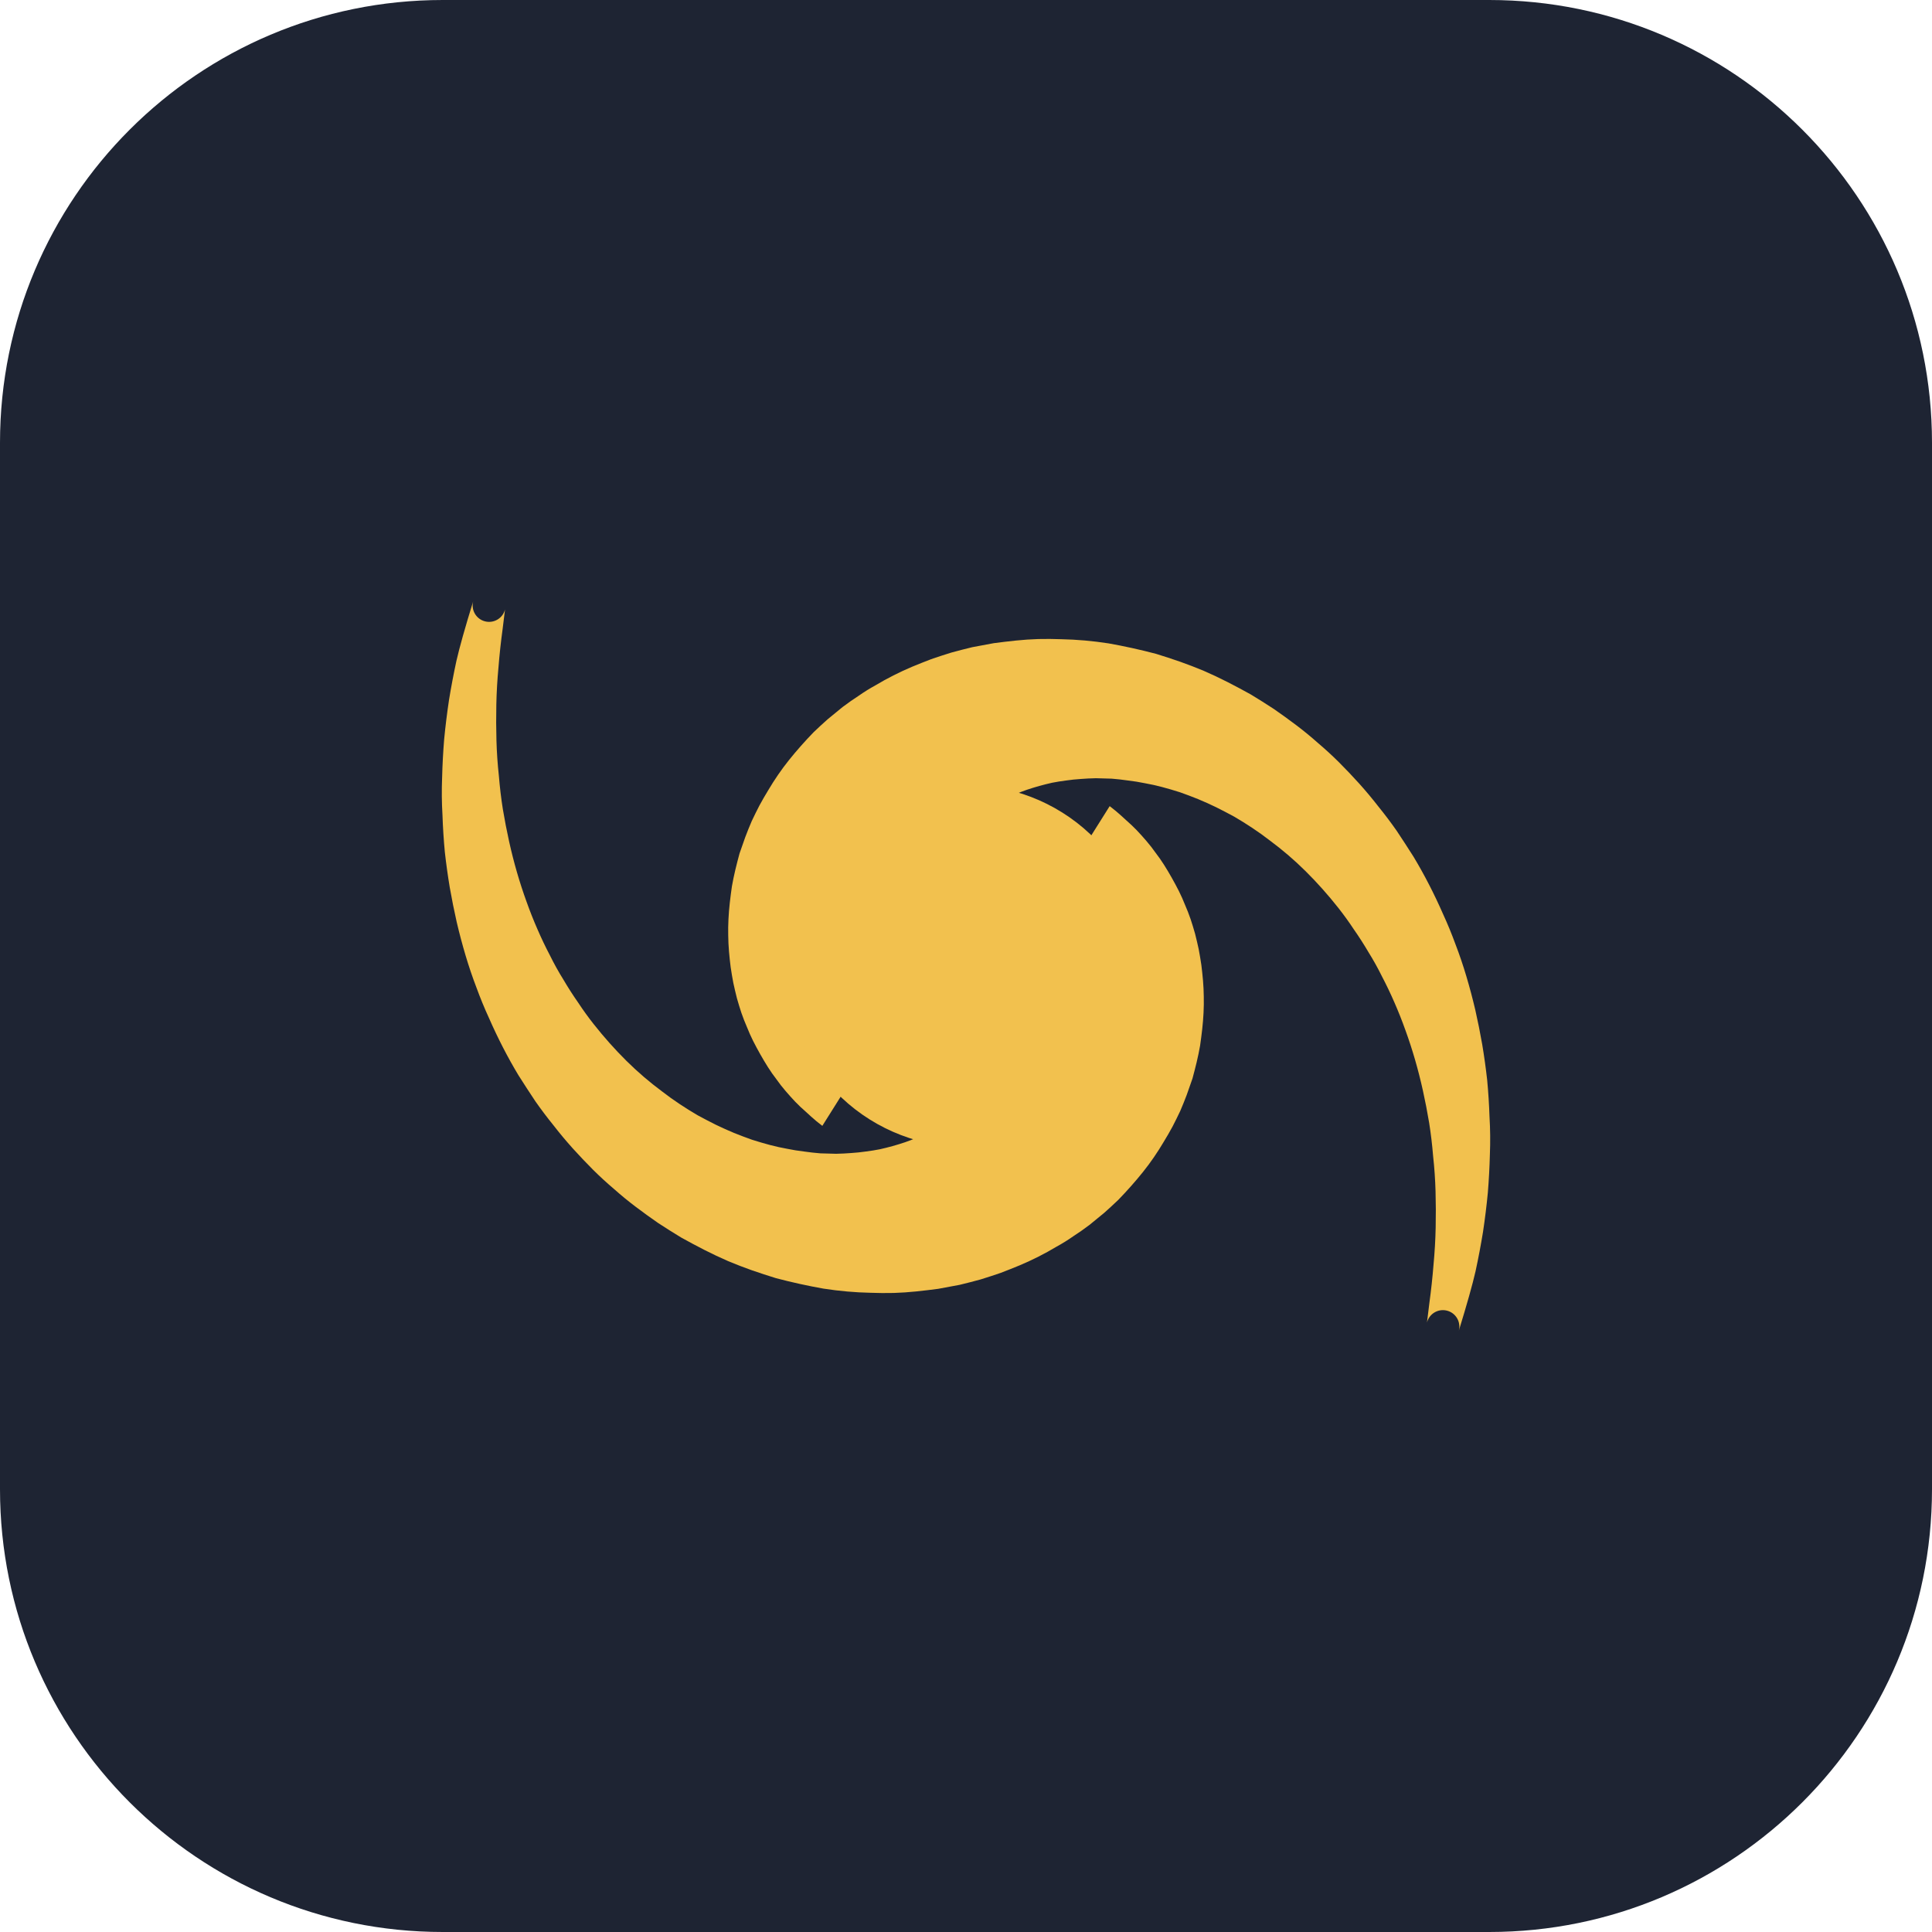
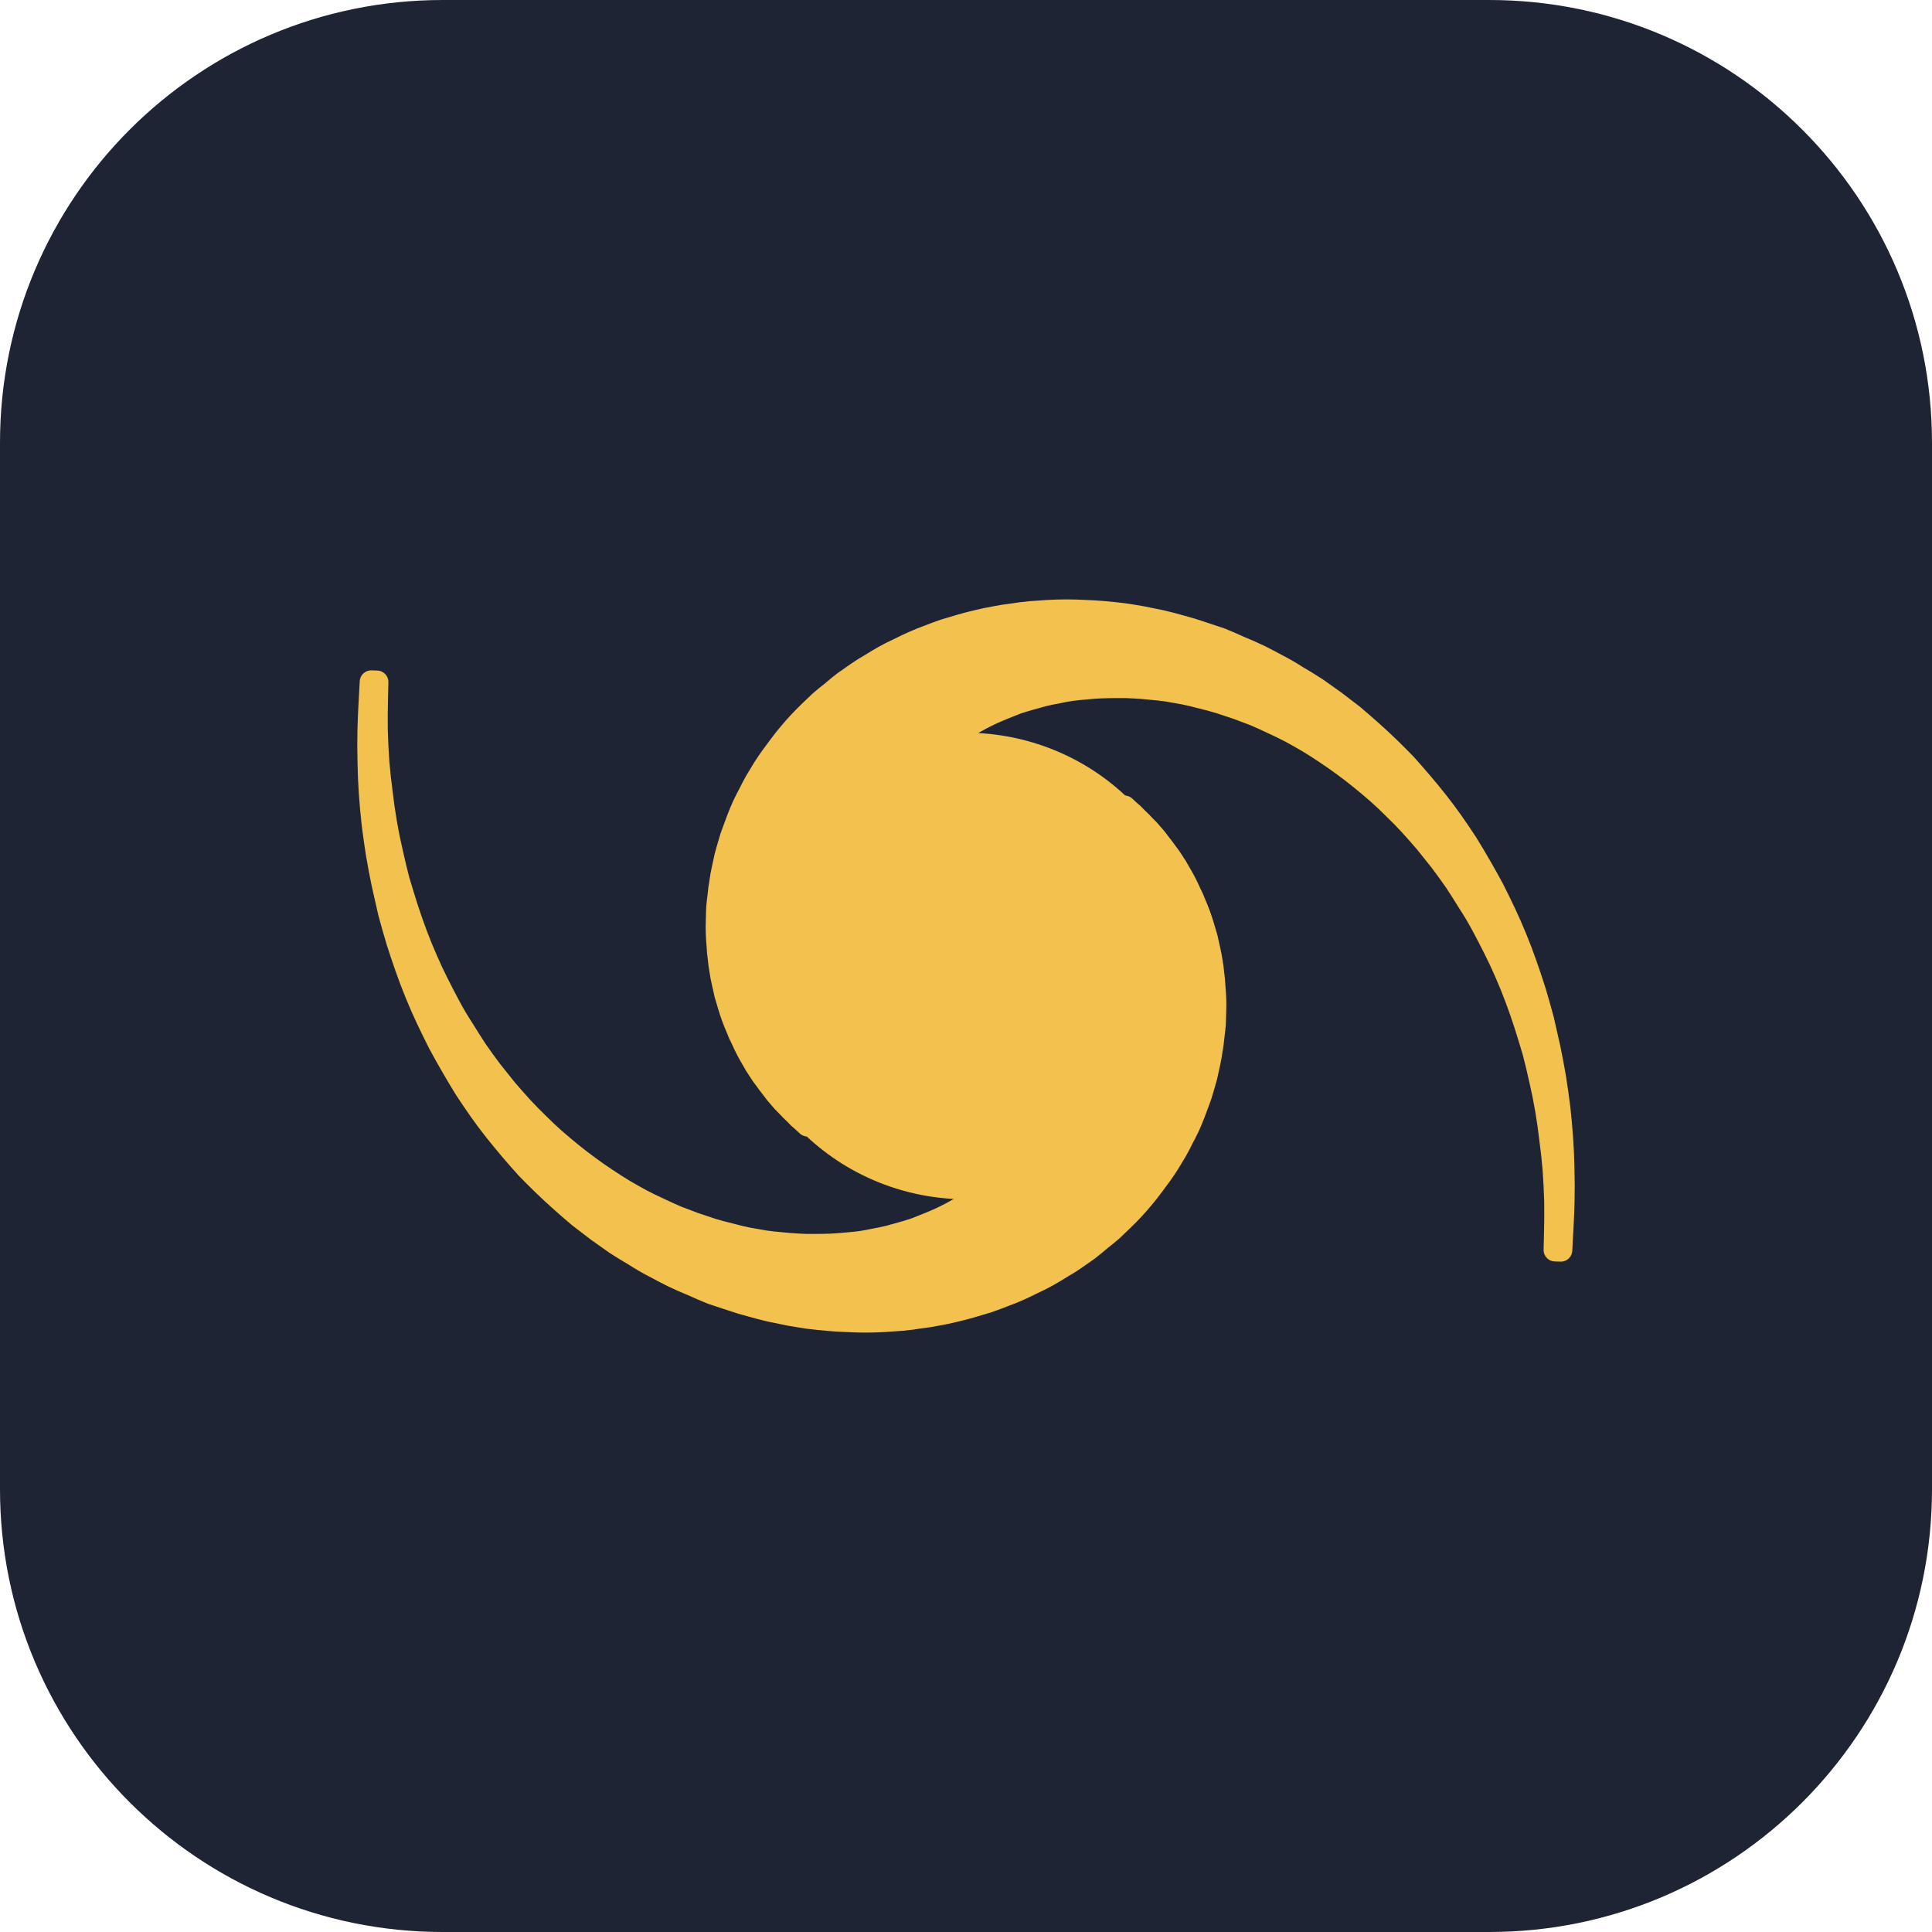
<svg xmlns="http://www.w3.org/2000/svg" viewBox="0 0 48 48">
  <rect width="48" height="48" rx="11" fill="#1e2433" />
-   <g transform="translate(24 24) rotate(-35) scale(0.9)" fill="#f2c14e">
-     <path d="M-0.58,1.34 Q-0.56,1.29 -0.55,1.27 Q-0.54,1.25 -0.52,1.24 Q-0.51,1.22 -0.49,1.21 Q-0.48,1.20 -0.46,1.19 Q-0.44,1.19 -0.43,1.19 Q-0.41,1.19 -0.39,1.19 Q-0.37,1.20 -0.36,1.20 Q-0.34,1.21 -0.33,1.23 Q-0.31,1.24 -0.30,1.26 Q-0.28,1.28 -0.27,1.30 Q-0.26,1.33 -0.25,1.36 Q-0.24,1.39 -0.23,1.42 Q-0.23,1.45 -0.23,1.49 Q-0.22,1.53 -0.23,1.57 Q-0.23,1.61 -0.24,1.65 Q-0.25,1.70 -0.26,1.75 Q-0.27,1.80 -0.29,1.85 Q-0.31,1.90 -0.34,1.95 Q-0.36,2.01 -0.40,2.06 Q-0.43,2.12 -0.47,2.17 Q-0.51,2.23 -0.56,2.28 Q-0.61,2.34 -0.66,2.40 Q-0.72,2.45 -0.78,2.51 Q-0.85,2.57 -0.92,2.62 Q-0.99,2.67 -1.07,2.72 Q-1.15,2.77 -1.24,2.82 Q-1.33,2.87 -1.43,2.91 Q-1.53,2.96 -1.64,3.00 Q-1.74,3.03 -1.86,3.07 Q-1.97,3.10 -2.10,3.12 Q-2.22,3.15 -2.35,3.17 Q-2.48,3.19 -2.62,3.19 Q-2.76,3.20 -2.91,3.20 Q-3.05,3.20 -3.20,3.19 Q-3.36,3.18 -3.51,3.16 Q-3.67,3.14 -3.84,3.10 Q-4.00,3.07 -4.17,3.02 Q-4.34,2.97 -4.51,2.91 Q-4.68,2.85 -4.85,2.78 Q-5.03,2.70 -5.20,2.61 Q-5.38,2.52 -5.56,2.41 Q-5.73,2.31 -5.91,2.19 Q-6.08,2.06 -6.26,1.93 Q-6.43,1.79 -6.60,1.63 Q-6.78,1.47 -6.94,1.30 Q-7.11,1.13 -7.27,0.94 Q-7.43,0.75 -7.59,0.54 Q-7.74,0.33 -7.89,0.10 Q-8.03,-0.12 -8.17,-0.37 Q-8.30,-0.61 -8.43,-0.87 Q-8.55,-1.13 -8.66,-1.41 Q-8.77,-1.69 -8.86,-1.98 Q-8.96,-2.28 -9.04,-2.59 Q-9.12,-2.90 -9.18,-3.23 Q-9.24,-3.56 -9.28,-3.90 Q-9.32,-4.24 -9.34,-4.59 Q-9.36,-4.95 -9.35,-5.31 Q-9.35,-5.68 -9.32,-6.06 Q-9.30,-6.44 -9.24,-6.83 Q-9.19,-7.22 -9.11,-7.61 Q-9.03,-8.01 -8.92,-8.41 Q-8.81,-8.82 -8.67,-9.23 Q-8.53,-9.64 -8.36,-10.05 Q-8.19,-10.46 -7.99,-10.88 Q-7.79,-11.29 -7.55,-11.70 Q-7.32,-12.12 -7.05,-12.53 Q-6.78,-12.94 -6.48,-13.35 Q-6.18,-13.76 -5.84,-14.16 Q-5.51,-14.56 -5.14,-14.96 L-4.78,-15.36 A0.45,0.45 0 0 1 -5.37,-16.05 Q-6.27,-15.35 -6.69,-14.97 Q-7.10,-14.59 -7.48,-14.20 Q-7.86,-13.80 -8.21,-13.39 Q-8.55,-12.98 -8.86,-12.56 Q-9.18,-12.14 -9.45,-11.70 Q-9.73,-11.27 -9.98,-10.83 Q-10.22,-10.39 -10.43,-9.95 Q-10.64,-9.50 -10.82,-9.06 Q-11.00,-8.61 -11.15,-8.16 Q-11.30,-7.71 -11.41,-7.27 Q-11.53,-6.82 -11.61,-6.38 Q-11.70,-5.93 -11.76,-5.49 Q-11.82,-5.05 -11.85,-4.62 Q-11.87,-4.19 -11.88,-3.76 Q-11.88,-3.34 -11.85,-2.92 Q-11.83,-2.51 -11.78,-2.10 Q-11.73,-1.70 -11.66,-1.30 Q-11.59,-0.91 -11.49,-0.53 Q-11.40,-0.15 -11.28,0.22 Q-11.16,0.59 -11.03,0.94 Q-10.89,1.29 -10.74,1.63 Q-10.58,1.96 -10.41,2.28 Q-10.24,2.60 -10.05,2.91 Q-9.86,3.21 -9.66,3.49 Q-9.45,3.78 -9.24,4.05 Q-9.02,4.31 -8.79,4.56 Q-8.56,4.81 -8.33,5.04 Q-8.09,5.27 -7.84,5.48 Q-7.59,5.69 -7.33,5.88 Q-7.08,6.07 -6.81,6.25 Q-6.55,6.42 -6.28,6.57 Q-6.01,6.72 -5.74,6.86 Q-5.46,6.99 -5.19,7.11 Q-4.91,7.22 -4.63,7.32 Q-4.35,7.41 -4.07,7.49 Q-3.79,7.56 -3.52,7.62 Q-3.24,7.68 -2.96,7.72 Q-2.68,7.76 -2.40,7.78 Q-2.13,7.81 -1.86,7.81 Q-1.58,7.82 -1.31,7.81 Q-1.05,7.79 -0.78,7.77 Q-0.52,7.74 -0.26,7.70 Q-0.00,7.65 0.25,7.59 Q0.50,7.53 0.74,7.46 Q0.98,7.39 1.22,7.30 Q1.46,7.21 1.68,7.11 Q1.91,7.01 2.13,6.90 Q2.34,6.79 2.55,6.67 Q2.76,6.54 2.95,6.41 Q3.15,6.27 3.34,6.13 Q3.52,5.98 3.69,5.83 Q3.87,5.67 4.03,5.51 Q4.19,5.34 4.34,5.17 Q4.49,5.00 4.63,4.82 Q4.77,4.64 4.89,4.46 Q5.02,4.27 5.13,4.08 Q5.24,3.89 5.34,3.70 Q5.44,3.50 5.53,3.30 Q5.61,3.11 5.69,2.90 Q5.76,2.70 5.82,2.50 Q5.88,2.29 5.92,2.09 Q5.97,1.88 6.00,1.68 Q6.03,1.47 6.05,1.26 Q6.07,1.06 6.08,0.85 Q6.09,0.65 6.08,0.44 Q6.08,0.24 6.06,0.04 Q6.04,-0.17 6.01,-0.37 Q5.98,-0.56 5.93,-0.76 Q5.89,-0.95 5.84,-1.14 L5.78,-1.34 Z" />
-     <path d="M0.58,-1.34 Q0.56,-1.29 0.55,-1.27 Q0.54,-1.25 0.52,-1.24 Q0.51,-1.22 0.49,-1.21 Q0.48,-1.20 0.46,-1.19 Q0.44,-1.19 0.43,-1.19 Q0.41,-1.19 0.39,-1.19 Q0.37,-1.20 0.36,-1.20 Q0.34,-1.21 0.33,-1.23 Q0.31,-1.24 0.30,-1.26 Q0.28,-1.28 0.27,-1.30 Q0.26,-1.33 0.25,-1.36 Q0.24,-1.39 0.23,-1.42 Q0.23,-1.45 0.23,-1.49 Q0.22,-1.53 0.23,-1.57 Q0.23,-1.61 0.24,-1.65 Q0.25,-1.70 0.26,-1.75 Q0.27,-1.80 0.29,-1.85 Q0.31,-1.90 0.34,-1.95 Q0.36,-2.01 0.40,-2.06 Q0.43,-2.12 0.47,-2.17 Q0.51,-2.23 0.56,-2.28 Q0.61,-2.34 0.66,-2.40 Q0.72,-2.45 0.78,-2.51 Q0.85,-2.57 0.92,-2.62 Q0.99,-2.67 1.07,-2.72 Q1.15,-2.77 1.24,-2.82 Q1.33,-2.87 1.43,-2.91 Q1.53,-2.96 1.64,-3.00 Q1.74,-3.03 1.86,-3.07 Q1.97,-3.10 2.10,-3.12 Q2.22,-3.15 2.35,-3.17 Q2.48,-3.19 2.62,-3.19 Q2.76,-3.20 2.91,-3.20 Q3.05,-3.20 3.20,-3.19 Q3.36,-3.18 3.51,-3.16 Q3.67,-3.14 3.84,-3.10 Q4.00,-3.07 4.17,-3.02 Q4.34,-2.97 4.51,-2.91 Q4.68,-2.85 4.85,-2.78 Q5.03,-2.70 5.20,-2.61 Q5.38,-2.52 5.56,-2.41 Q5.73,-2.31 5.91,-2.19 Q6.08,-2.06 6.26,-1.93 Q6.43,-1.79 6.60,-1.63 Q6.78,-1.47 6.94,-1.30 Q7.11,-1.13 7.27,-0.94 Q7.43,-0.75 7.59,-0.54 Q7.74,-0.33 7.89,-0.10 Q8.03,0.12 8.17,0.37 Q8.30,0.61 8.43,0.87 Q8.55,1.13 8.66,1.41 Q8.77,1.69 8.86,1.98 Q8.96,2.28 9.04,2.59 Q9.12,2.90 9.18,3.23 Q9.24,3.56 9.28,3.90 Q9.32,4.24 9.34,4.59 Q9.36,4.95 9.35,5.31 Q9.35,5.68 9.32,6.06 Q9.30,6.44 9.24,6.83 Q9.19,7.22 9.11,7.61 Q9.03,8.01 8.92,8.41 Q8.81,8.82 8.67,9.23 Q8.53,9.64 8.36,10.05 Q8.19,10.46 7.99,10.88 Q7.79,11.29 7.55,11.70 Q7.32,12.12 7.05,12.53 Q6.78,12.94 6.48,13.35 Q6.18,13.76 5.84,14.16 Q5.51,14.56 5.14,14.96 L4.78,15.36 A0.45,0.45 0 0 1 5.37,16.05 Q6.27,15.35 6.69,14.97 Q7.10,14.59 7.48,14.20 Q7.86,13.80 8.21,13.39 Q8.55,12.98 8.86,12.56 Q9.18,12.14 9.45,11.70 Q9.73,11.27 9.98,10.83 Q10.22,10.39 10.43,9.95 Q10.64,9.50 10.82,9.06 Q11.00,8.61 11.15,8.16 Q11.30,7.71 11.41,7.27 Q11.53,6.82 11.61,6.38 Q11.70,5.93 11.76,5.49 Q11.82,5.05 11.85,4.62 Q11.87,4.19 11.88,3.76 Q11.88,3.34 11.85,2.92 Q11.83,2.51 11.78,2.10 Q11.73,1.70 11.66,1.30 Q11.59,0.91 11.49,0.53 Q11.40,0.15 11.28,-0.22 Q11.16,-0.59 11.03,-0.94 Q10.89,-1.29 10.74,-1.63 Q10.58,-1.96 10.41,-2.28 Q10.24,-2.60 10.05,-2.91 Q9.86,-3.21 9.66,-3.49 Q9.45,-3.78 9.24,-4.05 Q9.02,-4.31 8.79,-4.56 Q8.56,-4.81 8.33,-5.04 Q8.09,-5.27 7.84,-5.48 Q7.59,-5.69 7.33,-5.88 Q7.08,-6.07 6.81,-6.25 Q6.55,-6.42 6.28,-6.57 Q6.01,-6.72 5.74,-6.86 Q5.46,-6.99 5.19,-7.11 Q4.91,-7.22 4.63,-7.32 Q4.35,-7.41 4.07,-7.49 Q3.79,-7.56 3.52,-7.62 Q3.24,-7.68 2.96,-7.72 Q2.68,-7.76 2.40,-7.78 Q2.13,-7.81 1.86,-7.81 Q1.58,-7.82 1.31,-7.81 Q1.05,-7.79 0.78,-7.77 Q0.52,-7.74 0.26,-7.70 Q0.00,-7.65 -0.25,-7.59 Q-0.50,-7.53 -0.74,-7.46 Q-0.98,-7.39 -1.22,-7.30 Q-1.46,-7.21 -1.68,-7.11 Q-1.91,-7.01 -2.13,-6.90 Q-2.34,-6.79 -2.55,-6.67 Q-2.76,-6.54 -2.95,-6.41 Q-3.15,-6.27 -3.34,-6.13 Q-3.52,-5.98 -3.69,-5.83 Q-3.87,-5.67 -4.03,-5.51 Q-4.19,-5.34 -4.34,-5.17 Q-4.49,-5.00 -4.63,-4.82 Q-4.77,-4.64 -4.89,-4.46 Q-5.02,-4.27 -5.13,-4.08 Q-5.24,-3.89 -5.34,-3.70 Q-5.44,-3.50 -5.53,-3.30 Q-5.61,-3.11 -5.69,-2.90 Q-5.76,-2.70 -5.82,-2.50 Q-5.88,-2.29 -5.92,-2.09 Q-5.97,-1.88 -6.00,-1.68 Q-6.03,-1.47 -6.05,-1.26 Q-6.07,-1.06 -6.08,-0.85 Q-6.09,-0.65 -6.08,-0.44 Q-6.08,-0.24 -6.06,-0.04 Q-6.04,0.17 -6.01,0.37 Q-5.98,0.56 -5.93,0.76 Q-5.89,0.95 -5.84,1.14 L-5.78,1.34 Z" />
-     <circle r="5" />
+   <g transform="translate(24 24) rotate(-35) scale(0.95)" fill="#f2c14e" stroke="#f2c14e" stroke-width="0.6" stroke-linejoin="round">
+     <path d="M0.62,1.03 Q0.67,1.05 0.69,1.06 Q0.71,1.08 0.73,1.09 Q0.76,1.11 0.78,1.13 Q0.80,1.15 0.82,1.17 Q0.84,1.19 0.86,1.22 Q0.88,1.25 0.90,1.28 Q0.92,1.31 0.94,1.34 Q0.96,1.37 0.98,1.41 Q0.99,1.45 1.01,1.49 Q1.02,1.53 1.03,1.57 Q1.05,1.61 1.05,1.66 Q1.06,1.70 1.07,1.75 Q1.08,1.80 1.08,1.85 Q1.09,1.91 1.09,1.96 Q1.09,2.02 1.09,2.07 Q1.08,2.13 1.08,2.19 Q1.07,2.25 1.06,2.31 Q1.05,2.37 1.03,2.44 Q1.02,2.50 1.00,2.57 Q0.98,2.63 0.96,2.70 Q0.93,2.77 0.91,2.84 Q0.88,2.90 0.84,2.97 Q0.81,3.04 0.77,3.11 Q0.73,3.18 0.69,3.25 Q0.64,3.32 0.59,3.39 Q0.54,3.47 0.49,3.54 Q0.43,3.61 0.37,3.67 Q0.31,3.74 0.24,3.81 Q0.17,3.88 0.10,3.95 Q0.03,4.01 -0.05,4.08 Q-0.13,4.14 -0.22,4.21 Q-0.30,4.27 -0.39,4.33 Q-0.49,4.39 -0.58,4.45 Q-0.68,4.50 -0.78,4.56 Q-0.89,4.61 -1.00,4.66 Q-1.10,4.71 -1.22,4.76 Q-1.33,4.80 -1.46,4.84 Q-1.58,4.88 -1.70,4.92 Q-1.83,4.95 -1.96,4.99 Q-2.09,5.02 -2.23,5.04 Q-2.36,5.06 -2.51,5.08 Q-2.65,5.10 -2.79,5.11 Q-2.94,5.12 -3.09,5.12 Q-3.24,5.13 -3.40,5.12 Q-3.55,5.12 -3.71,5.11 Q-3.87,5.10 -4.03,5.08 Q-4.19,5.06 -4.36,5.03 Q-4.52,5.00 -4.69,4.96 Q-4.86,4.92 -5.03,4.88 Q-5.20,4.83 -5.37,4.77 Q-5.54,4.71 -5.71,4.65 Q-5.89,4.58 -6.06,4.50 Q-6.23,4.43 -6.41,4.34 Q-6.58,4.25 -6.75,4.15 Q-6.93,4.05 -7.10,3.94 Q-7.27,3.83 -7.44,3.71 Q-7.62,3.59 -7.78,3.46 Q-7.95,3.33 -8.12,3.18 Q-8.29,3.04 -8.45,2.89 Q-8.61,2.73 -8.77,2.57 Q-8.93,2.40 -9.08,2.22 Q-9.24,2.04 -9.39,1.85 Q-9.53,1.66 -9.68,1.46 Q-9.82,1.26 -9.96,1.05 Q-10.09,0.84 -10.22,0.61 Q-10.35,0.39 -10.47,0.16 Q-10.59,-0.08 -10.70,-0.32 Q-10.81,-0.57 -10.91,-0.83 Q-11.01,-1.08 -11.10,-1.35 Q-11.19,-1.61 -11.27,-1.89 Q-11.35,-2.17 -11.42,-2.45 Q-11.49,-2.74 -11.54,-3.03 Q-11.60,-3.33 -11.64,-3.63 Q-11.68,-3.94 -11.71,-4.25 Q-11.73,-4.56 -11.75,-4.88 Q-11.76,-5.20 -11.76,-5.53 Q-11.75,-5.85 -11.73,-6.19 Q-11.72,-6.52 -11.68,-6.86 Q-11.64,-7.20 -11.59,-7.54 Q-11.54,-7.89 -11.47,-8.23 Q-11.40,-8.58 -11.31,-8.93 Q-11.22,-9.28 -11.11,-9.64 Q-11.00,-9.99 -10.88,-10.35 Q-10.75,-10.70 -10.60,-11.06 Q-10.46,-11.41 -10.29,-11.77 Q-10.12,-12.13 -9.93,-12.48 Q-9.75,-12.83 -9.54,-13.19 Q-9.33,-13.54 -9.10,-13.89 Q-8.87,-14.23 -8.61,-14.58 L-8.36,-14.92 L-8.48,-15.01 Q-9.01,-14.34 -9.26,-14.00 Q-9.51,-13.66 -9.74,-13.31 Q-9.97,-12.97 -10.18,-12.62 Q-10.39,-12.27 -10.58,-11.92 Q-10.77,-11.56 -10.94,-11.21 Q-11.11,-10.85 -11.26,-10.50 Q-11.41,-10.14 -11.55,-9.79 Q-11.68,-9.43 -11.80,-9.07 Q-11.91,-8.72 -12.01,-8.36 Q-12.11,-8.01 -12.19,-7.65 Q-12.27,-7.30 -12.33,-6.95 Q-12.39,-6.60 -12.44,-6.25 Q-12.48,-5.91 -12.51,-5.56 Q-12.54,-5.22 -12.56,-4.88 Q-12.57,-4.54 -12.57,-4.21 Q-12.57,-3.88 -12.55,-3.55 Q-12.53,-3.22 -12.50,-2.90 Q-12.47,-2.58 -12.43,-2.26 Q-12.38,-1.95 -12.32,-1.64 Q-12.26,-1.33 -12.19,-1.04 Q-12.12,-0.74 -12.04,-0.44 Q-11.95,-0.15 -11.86,0.13 Q-11.76,0.41 -11.66,0.69 Q-11.55,0.96 -11.43,1.22 Q-11.32,1.49 -11.19,1.74 Q-11.06,2.00 -10.93,2.24 Q-10.79,2.49 -10.64,2.72 Q-10.50,2.96 -10.35,3.19 Q-10.19,3.41 -10.03,3.62 Q-9.87,3.84 -9.70,4.04 Q-9.53,4.25 -9.36,4.44 Q-9.18,4.63 -9.00,4.82 Q-8.82,5.00 -8.64,5.17 Q-8.45,5.34 -8.26,5.50 Q-8.07,5.66 -7.87,5.81 Q-7.68,5.96 -7.48,6.10 Q-7.28,6.24 -7.07,6.37 Q-6.87,6.49 -6.67,6.61 Q-6.46,6.73 -6.25,6.83 Q-6.05,6.94 -5.84,7.03 Q-5.63,7.13 -5.42,7.21 Q-5.20,7.30 -4.99,7.37 Q-4.78,7.44 -4.57,7.51 Q-4.36,7.57 -4.15,7.62 Q-3.93,7.68 -3.72,7.72 Q-3.51,7.76 -3.30,7.79 Q-3.09,7.83 -2.88,7.85 Q-2.67,7.87 -2.46,7.88 Q-2.26,7.90 -2.05,7.90 Q-1.85,7.90 -1.64,7.90 Q-1.44,7.89 -1.24,7.87 Q-1.04,7.86 -0.84,7.84 Q-0.65,7.81 -0.45,7.78 Q-0.26,7.75 -0.07,7.71 Q0.12,7.67 0.30,7.62 Q0.49,7.57 0.67,7.51 Q0.85,7.45 1.03,7.39 Q1.20,7.33 1.37,7.26 Q1.55,7.18 1.71,7.11 Q1.88,7.03 2.04,6.94 Q2.20,6.86 2.36,6.77 Q2.51,6.68 2.66,6.58 Q2.81,6.48 2.95,6.38 Q3.10,6.28 3.23,6.17 Q3.37,6.06 3.50,5.95 Q3.63,5.83 3.76,5.71 Q3.88,5.60 4.00,5.47 Q4.12,5.35 4.23,5.22 Q4.34,5.10 4.45,4.97 Q4.55,4.84 4.65,4.70 Q4.75,4.57 4.84,4.43 Q4.93,4.29 5.01,4.15 Q5.10,4.01 5.17,3.87 Q5.25,3.73 5.32,3.58 Q5.39,3.44 5.45,3.29 Q5.51,3.15 5.57,3.00 Q5.62,2.85 5.67,2.70 Q5.72,2.55 5.76,2.40 Q5.80,2.25 5.83,2.10 Q5.87,1.95 5.89,1.79 Q5.92,1.64 5.94,1.49 Q5.96,1.34 5.97,1.19 Q5.99,1.03 5.99,0.88 Q6.00,0.73 5.99,0.58 Q5.99,0.43 5.98,0.28 Q5.98,0.13 5.96,-0.02 Q5.95,-0.16 5.92,-0.31 Q5.90,-0.46 5.87,-0.60 Q5.85,-0.75 5.81,-0.89 L5.78,-1.03 Z" />
+     <path d="M-0.62,-1.03 Q-0.67,-1.05 -0.69,-1.06 Q-0.71,-1.08 -0.73,-1.09 Q-0.76,-1.11 -0.78,-1.13 Q-0.80,-1.15 -0.82,-1.17 Q-0.84,-1.19 -0.86,-1.22 Q-0.88,-1.25 -0.90,-1.28 Q-0.92,-1.31 -0.94,-1.34 Q-0.96,-1.37 -0.98,-1.41 Q-0.99,-1.45 -1.01,-1.49 Q-1.02,-1.53 -1.03,-1.57 Q-1.05,-1.61 -1.05,-1.66 Q-1.06,-1.70 -1.07,-1.75 Q-1.08,-1.80 -1.08,-1.85 Q-1.09,-1.91 -1.09,-1.96 Q-1.09,-2.02 -1.09,-2.07 Q-1.08,-2.13 -1.08,-2.19 Q-1.07,-2.25 -1.06,-2.31 Q-1.05,-2.37 -1.03,-2.44 Q-1.02,-2.50 -1.00,-2.57 Q-0.98,-2.63 -0.96,-2.70 Q-0.93,-2.77 -0.91,-2.84 Q-0.88,-2.90 -0.84,-2.97 Q-0.81,-3.04 -0.77,-3.11 Q-0.73,-3.18 -0.69,-3.25 Q-0.64,-3.32 -0.59,-3.39 Q-0.54,-3.47 -0.49,-3.54 Q-0.43,-3.61 -0.37,-3.67 Q-0.31,-3.74 -0.24,-3.81 Q-0.17,-3.88 -0.10,-3.95 Q-0.03,-4.01 0.05,-4.08 Q0.13,-4.14 0.22,-4.21 Q0.30,-4.27 0.39,-4.33 Q0.49,-4.39 0.58,-4.45 Q0.68,-4.50 0.78,-4.56 Q0.89,-4.61 1.00,-4.66 Q1.10,-4.71 1.22,-4.76 Q1.33,-4.80 1.46,-4.84 Q1.58,-4.88 1.70,-4.92 Q1.83,-4.95 1.96,-4.99 Q2.09,-5.02 2.23,-5.04 Q2.36,-5.06 2.51,-5.08 Q2.65,-5.10 2.79,-5.11 Q2.94,-5.12 3.09,-5.12 Q3.24,-5.13 3.40,-5.12 Q3.55,-5.12 3.71,-5.11 Q3.87,-5.10 4.03,-5.08 Q4.19,-5.06 4.36,-5.03 Q4.52,-5.00 4.69,-4.96 Q4.86,-4.92 5.03,-4.88 Q5.20,-4.83 5.37,-4.77 Q5.54,-4.71 5.71,-4.65 Q5.89,-4.58 6.06,-4.50 Q6.23,-4.43 6.41,-4.34 Q6.58,-4.25 6.75,-4.15 Q6.93,-4.05 7.10,-3.94 Q7.27,-3.83 7.44,-3.71 Q7.62,-3.59 7.78,-3.46 Q7.95,-3.33 8.12,-3.18 Q8.29,-3.04 8.45,-2.89 Q8.61,-2.73 8.77,-2.57 Q8.93,-2.40 9.08,-2.22 Q9.24,-2.04 9.39,-1.85 Q9.53,-1.66 9.68,-1.46 Q9.82,-1.26 9.96,-1.05 Q10.09,-0.84 10.22,-0.61 Q10.35,-0.39 10.47,-0.16 Q10.59,0.08 10.70,0.32 Q10.81,0.57 10.91,0.83 Q11.01,1.08 11.10,1.35 Q11.19,1.61 11.27,1.89 Q11.35,2.17 11.42,2.45 Q11.49,2.74 11.54,3.03 Q11.60,3.33 11.64,3.63 Q11.68,3.94 11.71,4.25 Q11.73,4.56 11.75,4.88 Q11.76,5.20 11.76,5.53 Q11.75,5.85 11.73,6.19 Q11.72,6.52 11.68,6.86 Q11.64,7.20 11.59,7.54 Q11.54,7.89 11.47,8.23 Q11.40,8.58 11.31,8.93 Q11.22,9.28 11.11,9.64 Q11.00,9.99 10.88,10.35 Q10.75,10.70 10.60,11.06 Q10.46,11.41 10.29,11.77 Q10.12,12.13 9.93,12.48 Q9.75,12.83 9.54,13.19 Q9.33,13.54 9.10,13.89 Q8.87,14.23 8.61,14.58 L8.36,14.92 L8.48,15.01 Q9.01,14.34 9.26,14.00 Q9.51,13.66 9.74,13.31 Q9.97,12.97 10.18,12.62 Q10.39,12.27 10.58,11.92 Q10.77,11.56 10.94,11.21 Q11.11,10.85 11.26,10.50 Q11.41,10.14 11.55,9.79 Q11.68,9.43 11.80,9.07 Q11.91,8.72 12.01,8.36 Q12.11,8.01 12.19,7.65 Q12.27,7.30 12.33,6.95 Q12.39,6.60 12.44,6.25 Q12.48,5.91 12.51,5.56 Q12.54,5.22 12.56,4.88 Q12.57,4.54 12.57,4.21 Q12.57,3.88 12.55,3.55 Q12.53,3.22 12.50,2.90 Q12.47,2.58 12.43,2.26 Q12.38,1.95 12.32,1.64 Q12.26,1.33 12.19,1.04 Q12.12,0.74 12.04,0.44 Q11.95,0.15 11.86,-0.13 Q11.76,-0.41 11.66,-0.69 Q11.55,-0.96 11.43,-1.22 Q11.32,-1.49 11.19,-1.74 Q11.06,-2.00 10.93,-2.24 Q10.79,-2.49 10.64,-2.72 Q10.50,-2.96 10.35,-3.19 Q10.19,-3.41 10.03,-3.62 Q9.87,-3.84 9.70,-4.04 Q9.53,-4.25 9.36,-4.44 Q9.18,-4.63 9.00,-4.82 Q8.82,-5.00 8.64,-5.17 Q8.45,-5.34 8.26,-5.50 Q8.07,-5.66 7.87,-5.81 Q7.68,-5.96 7.48,-6.10 Q7.28,-6.24 7.07,-6.37 Q6.87,-6.49 6.67,-6.61 Q6.46,-6.73 6.25,-6.83 Q6.05,-6.94 5.84,-7.03 Q5.63,-7.13 5.42,-7.21 Q5.20,-7.30 4.99,-7.37 Q4.78,-7.44 4.57,-7.51 Q4.36,-7.57 4.15,-7.62 Q3.93,-7.68 3.72,-7.72 Q3.51,-7.76 3.30,-7.79 Q3.09,-7.83 2.88,-7.85 Q2.67,-7.87 2.46,-7.88 Q2.26,-7.90 2.05,-7.90 Q1.85,-7.90 1.64,-7.90 Q1.44,-7.89 1.24,-7.87 Q1.04,-7.86 0.84,-7.84 Q0.65,-7.81 0.45,-7.78 Q0.26,-7.75 0.07,-7.71 Q-0.12,-7.67 -0.30,-7.62 Q-0.49,-7.57 -0.67,-7.51 Q-0.85,-7.45 -1.03,-7.39 Q-1.20,-7.33 -1.37,-7.26 Q-1.55,-7.18 -1.71,-7.11 Q-1.88,-7.03 -2.04,-6.94 Q-2.20,-6.86 -2.36,-6.77 Q-2.51,-6.68 -2.66,-6.58 Q-2.81,-6.48 -2.95,-6.38 Q-3.10,-6.28 -3.23,-6.17 Q-3.37,-6.06 -3.50,-5.95 Q-3.63,-5.83 -3.76,-5.71 Q-3.88,-5.60 -4.00,-5.47 Q-4.12,-5.35 -4.23,-5.22 Q-4.34,-5.10 -4.45,-4.97 Q-4.55,-4.84 -4.65,-4.70 Q-4.75,-4.57 -4.84,-4.43 Q-4.93,-4.29 -5.01,-4.15 Q-5.10,-4.01 -5.17,-3.87 Q-5.25,-3.73 -5.32,-3.58 Q-5.39,-3.44 -5.45,-3.29 Q-5.51,-3.15 -5.57,-3.00 Q-5.62,-2.85 -5.67,-2.70 Q-5.72,-2.55 -5.76,-2.40 Q-5.80,-2.25 -5.83,-2.10 Q-5.87,-1.95 -5.89,-1.79 Q-5.92,-1.64 -5.94,-1.49 Q-5.96,-1.34 -5.97,-1.19 Q-5.99,-1.03 -5.99,-0.88 Q-6.00,-0.73 -5.99,-0.58 Q-5.99,-0.43 -5.98,-0.28 Q-5.98,-0.13 -5.96,0.02 Q-5.95,0.16 -5.92,0.31 Q-5.90,0.46 -5.87,0.60 Q-5.85,0.75 -5.81,0.89 L-5.78,1.03 Z" />
+     <circle r="6.1" stroke="none" />
  </g>
</svg>
